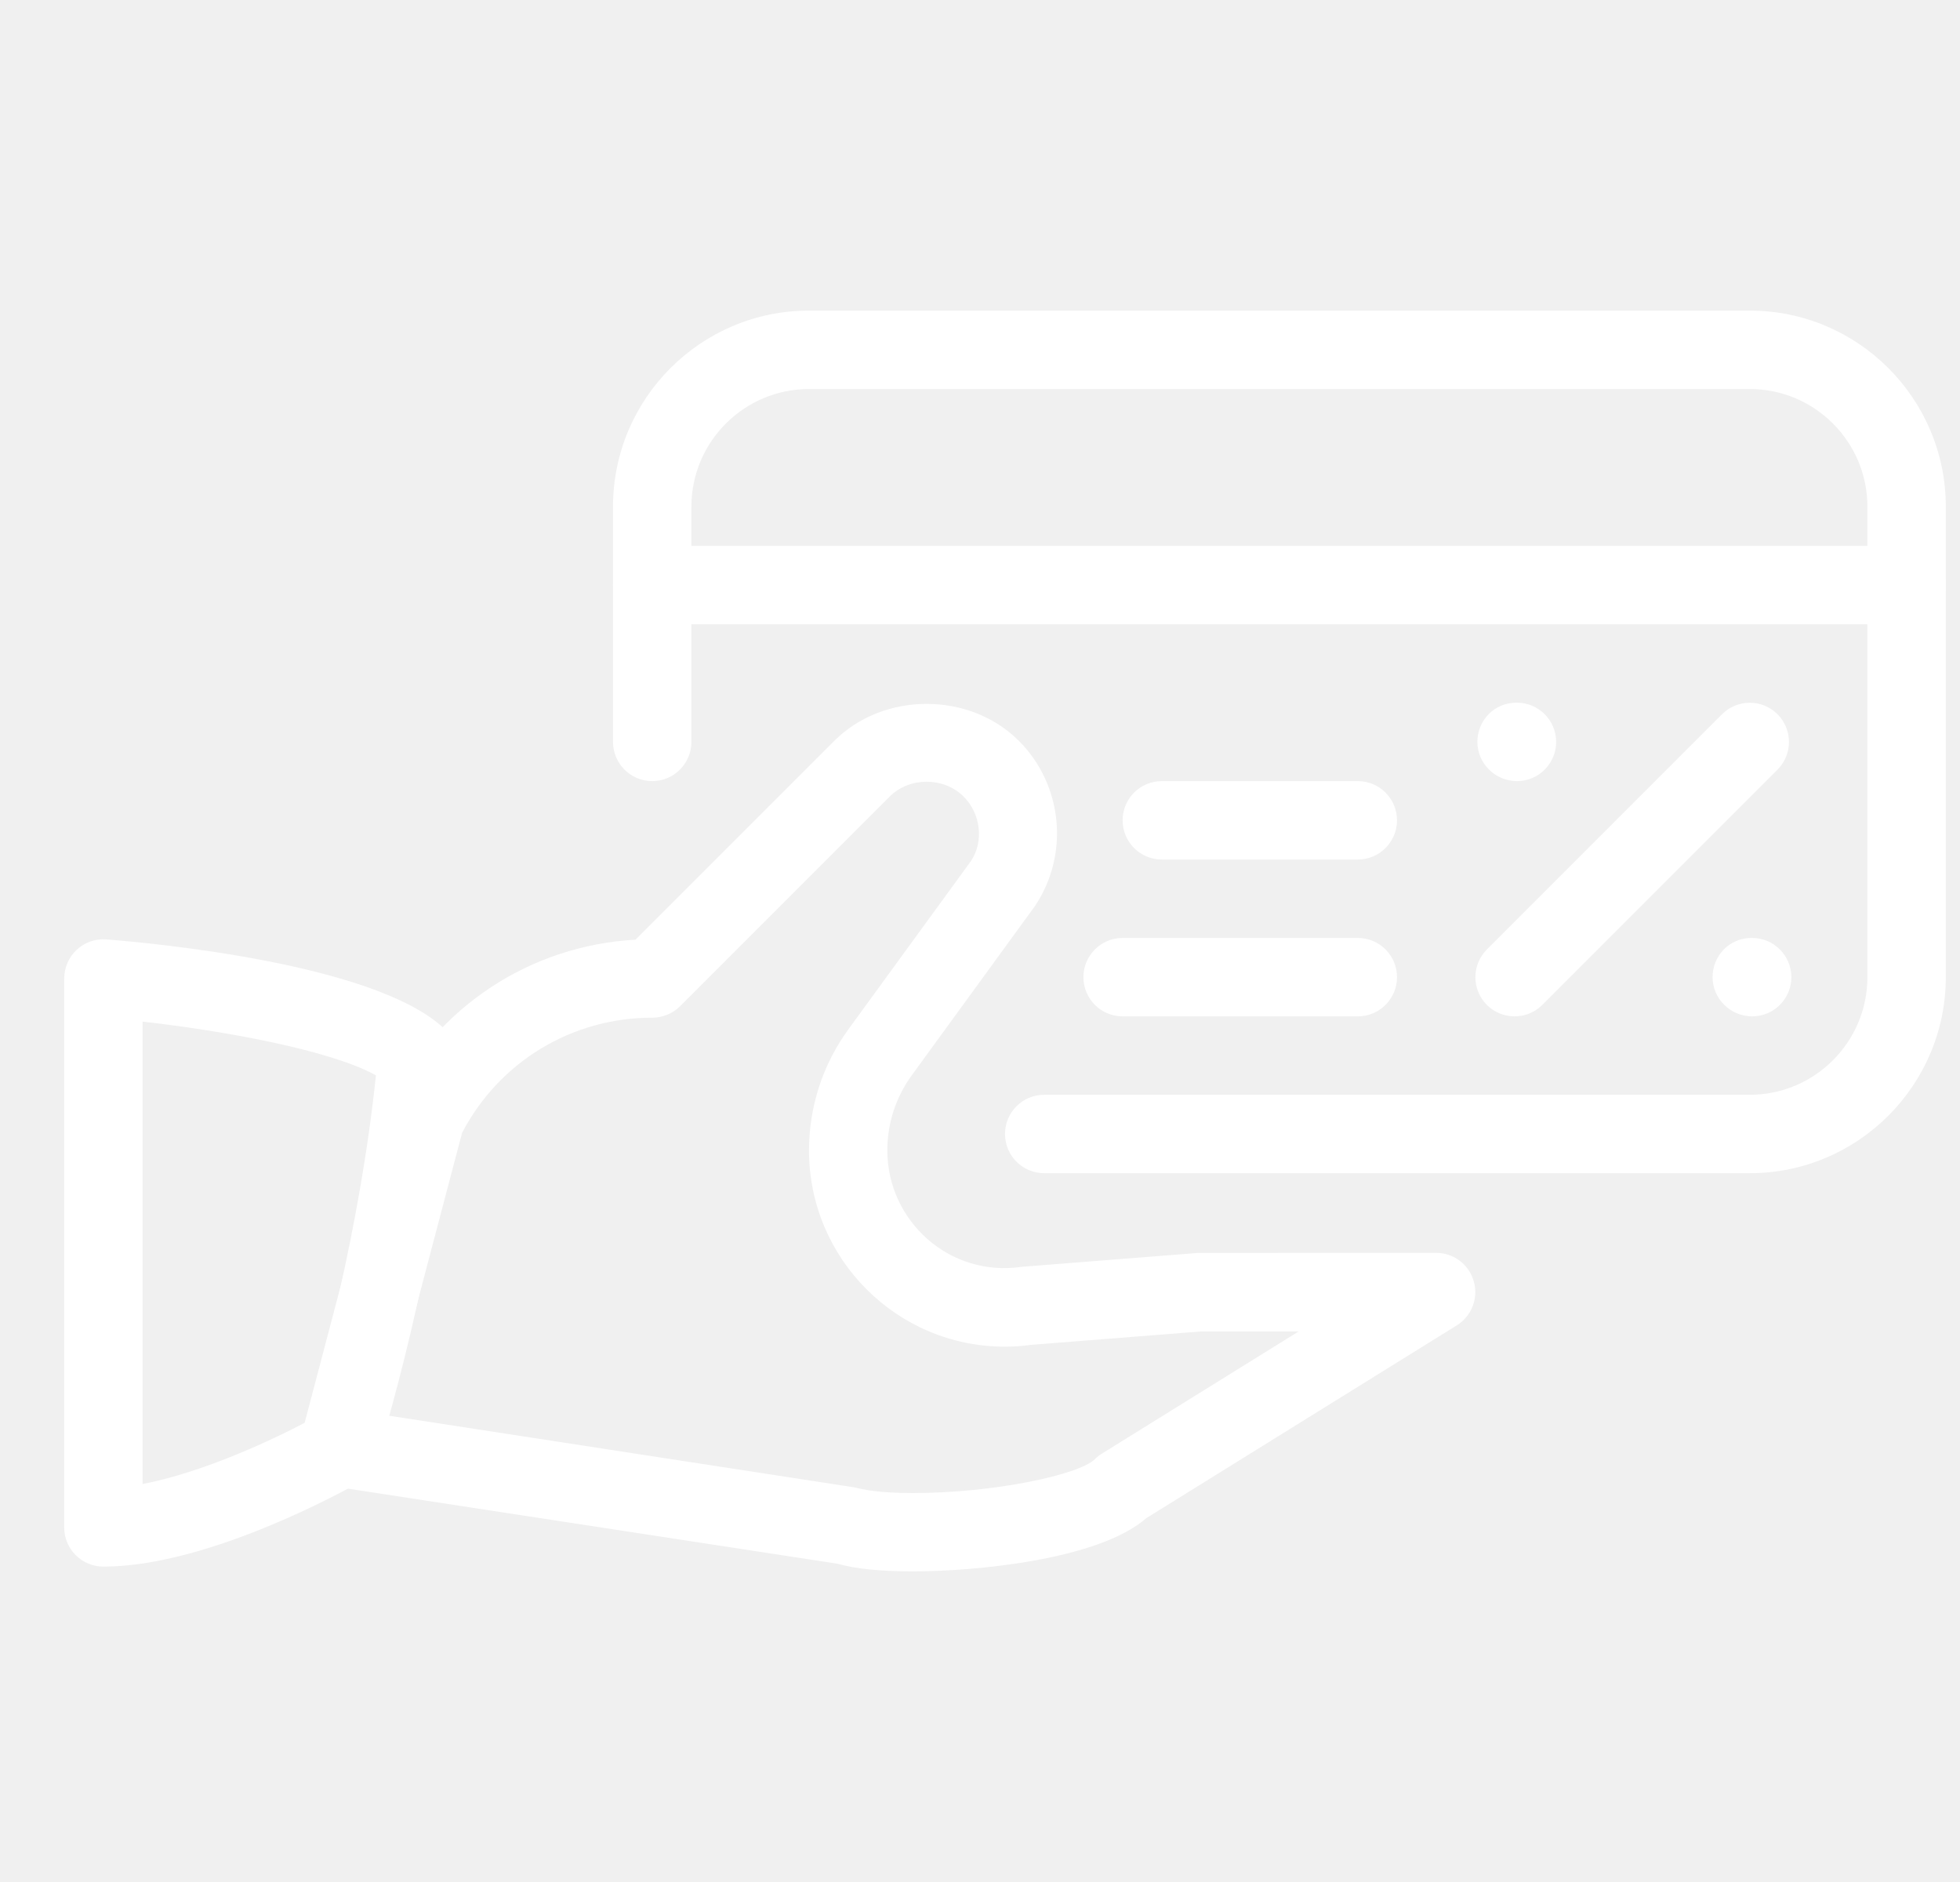
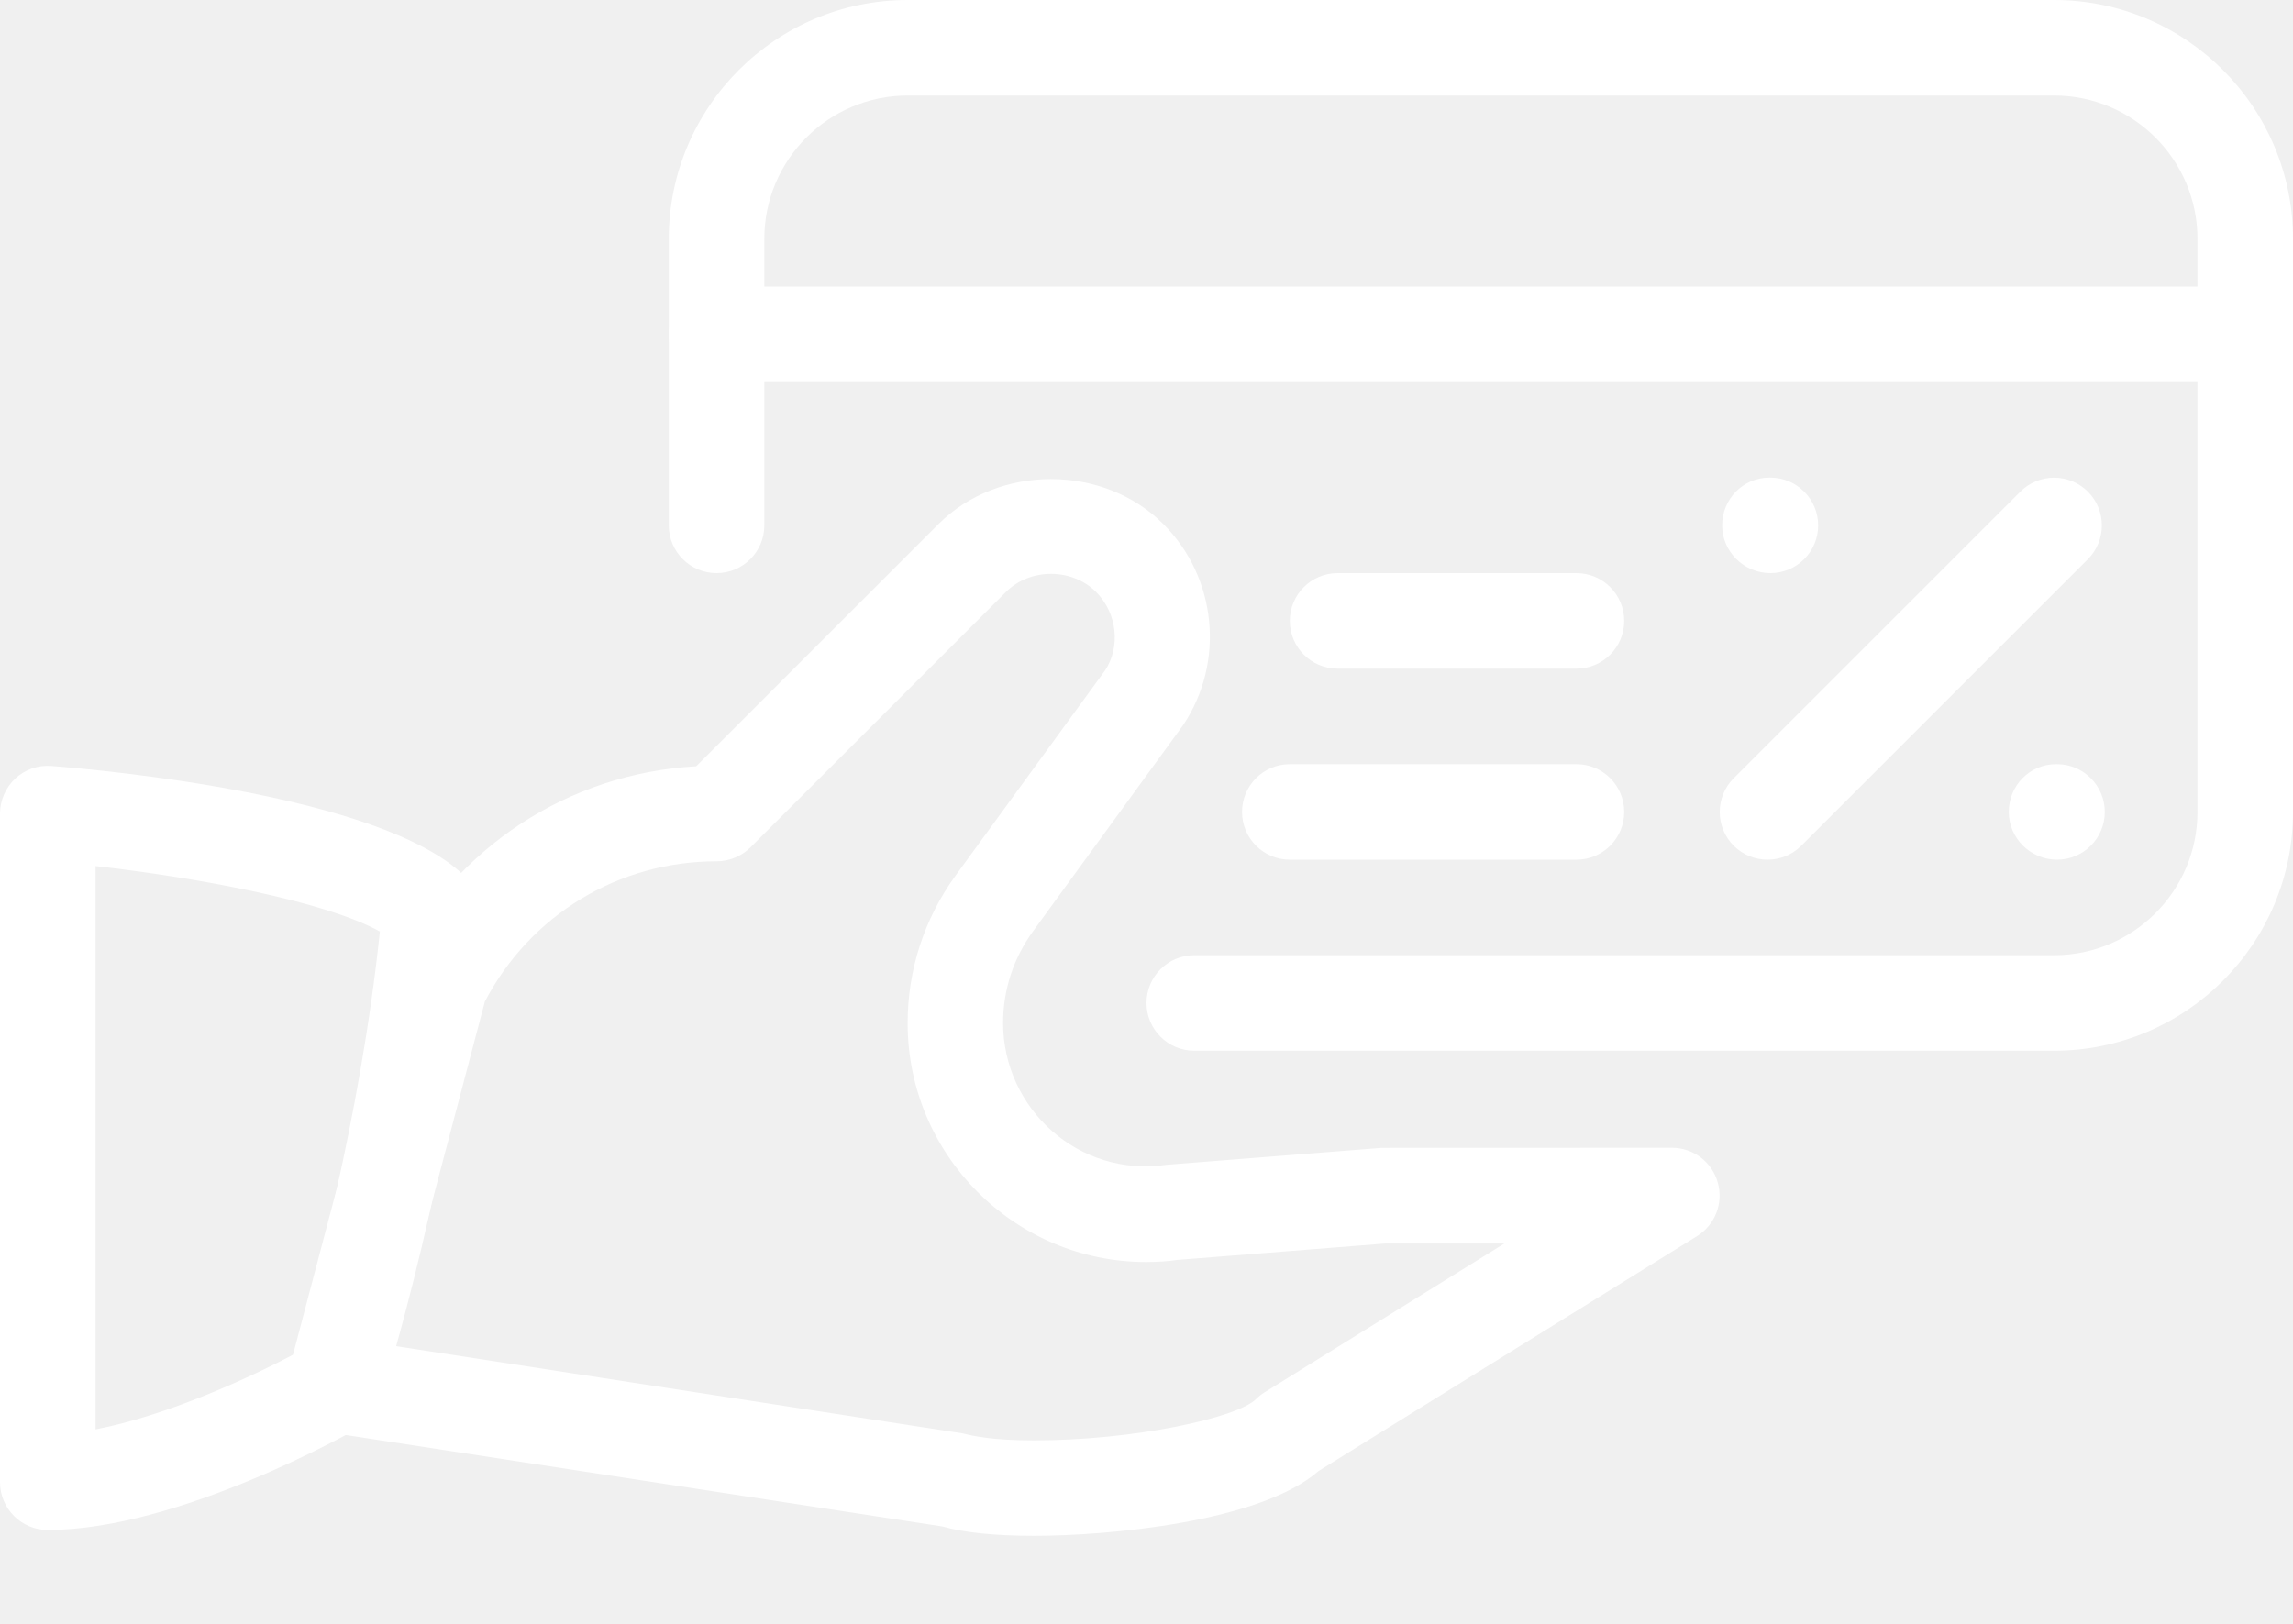
- <svg xmlns="http://www.w3.org/2000/svg" width="25" height="24" viewBox="0 0 25 24" fill="none">
-   <g clip-path="url(#clip0_160_14097)">
-     <path d="M22.319 14.961H13.319C13.043 14.961 12.819 14.737 12.819 14.461C12.819 14.185 13.043 13.961 13.319 13.961H22.319C23.146 13.961 23.819 13.288 23.819 12.461V6.461C23.819 5.634 23.146 4.961 22.319 4.961H10.319C9.492 4.961 8.819 5.634 8.819 6.461V9.461C8.819 9.737 8.595 9.961 8.319 9.961C8.043 9.961 7.819 9.737 7.819 9.461V6.461C7.819 5.083 8.94 3.961 10.319 3.961H22.319C23.698 3.961 24.819 5.083 24.819 6.461V12.461C24.819 13.839 23.698 14.961 22.319 14.961Z" fill="white" />
-     <path d="M11.643 20.039C11.232 20.039 10.909 20.006 10.681 19.941L4.243 18.954C4.103 18.933 3.978 18.852 3.901 18.734C3.823 18.616 3.799 18.47 3.836 18.333L4.941 14.139C4.95 14.106 4.962 14.074 4.977 14.043C5.581 12.833 6.767 12.058 8.106 11.983L10.641 9.448C11.27 8.819 12.368 8.819 12.996 9.448C13.556 10.008 13.642 10.892 13.204 11.55L11.631 13.711C11.427 13.991 11.318 14.323 11.318 14.67C11.318 15.569 12.11 16.291 13.031 16.155L15.279 15.978L18.318 15.977C18.542 15.977 18.738 16.125 18.798 16.34C18.86 16.555 18.771 16.784 18.581 16.902L14.621 19.36C14.008 19.896 12.419 20.039 11.643 20.039ZM4.944 18.051L10.895 18.967C11.005 18.994 11.199 19.04 11.643 19.04C12.69 19.04 13.77 18.804 13.965 18.608C13.992 18.581 14.023 18.557 14.055 18.537L16.565 16.979H15.319L13.141 17.151C13.052 17.165 12.933 17.173 12.815 17.173C11.439 17.173 10.319 16.051 10.319 14.673C10.319 14.112 10.494 13.576 10.823 13.124L12.385 10.98C12.549 10.734 12.514 10.38 12.29 10.157C12.038 9.906 11.601 9.906 11.349 10.157L8.673 12.833C8.579 12.925 8.452 12.978 8.319 12.978C7.292 12.978 6.368 13.54 5.894 14.446L4.944 18.051Z" fill="white" />
-     <path d="M1.319 19.978C1.043 19.978 0.819 19.754 0.819 19.478V12.478C0.819 12.339 0.878 12.206 0.979 12.111C1.082 12.017 1.213 11.969 1.358 11.98C1.923 12.024 4.787 12.286 5.663 13.115C5.773 13.22 5.831 13.37 5.817 13.522C5.59 16.12 4.828 18.529 4.796 18.631C4.758 18.75 4.676 18.851 4.567 18.913C4.491 18.955 2.686 19.978 1.319 19.978ZM1.819 13.028V18.925C2.57 18.781 3.44 18.38 3.9 18.137C4.073 17.553 4.589 15.692 4.795 13.713C4.227 13.398 2.9 13.15 1.819 13.028Z" fill="white" />
-     <path d="M24.319 7.961H8.319C8.043 7.961 7.819 7.737 7.819 7.461C7.819 7.185 8.043 6.961 8.319 6.961H24.319C24.595 6.961 24.819 7.185 24.819 7.461C24.819 7.737 24.595 7.961 24.319 7.961Z" fill="white" />
-     <path d="M19.319 12.961C19.191 12.961 19.063 12.912 18.965 12.815C18.77 12.62 18.77 12.303 18.965 12.108L21.965 9.108C22.16 8.913 22.477 8.913 22.672 9.108C22.867 9.303 22.867 9.62 22.672 9.815L19.672 12.815C19.575 12.912 19.447 12.961 19.319 12.961Z" fill="white" />
-     <path d="M19.349 9.961C19.073 9.961 18.844 9.737 18.844 9.461C18.844 9.185 19.063 8.961 19.338 8.961H19.349C19.624 8.961 19.849 9.185 19.849 9.461C19.849 9.737 19.625 9.961 19.349 9.961Z" fill="white" />
-     <path d="M22.349 12.961C22.073 12.961 21.844 12.737 21.844 12.461C21.844 12.185 22.063 11.961 22.338 11.961H22.349C22.624 11.961 22.849 12.185 22.849 12.461C22.849 12.737 22.625 12.961 22.349 12.961Z" fill="white" />
-     <path d="M17.319 10.961H14.819C14.543 10.961 14.319 10.737 14.319 10.461C14.319 10.185 14.543 9.961 14.819 9.961H17.319C17.595 9.961 17.819 10.185 17.819 10.461C17.819 10.737 17.595 10.961 17.319 10.961Z" fill="white" />
-     <path d="M17.319 12.961H14.319C14.043 12.961 13.819 12.737 13.819 12.461C13.819 12.185 14.043 11.961 14.319 11.961H17.319C17.595 11.961 17.819 12.185 17.819 12.461C17.819 12.737 17.595 12.961 17.319 12.961Z" fill="white" />
-   </g>
-   <defs>
-     <clipPath id="clip0_160_14097">
-       <rect width="24" height="24" fill="white" transform="translate(0.818604)" />
-     </clipPath>
-   </defs>
+ <svg xmlns="http://www.w3.org/2000/svg" width="24" height="17" viewBox="0 0 24 17" fill="none">
+   <path d="M21.5 11H12.5C12.224 11 12 10.776 12 10.5C12 10.224 12.224 10 12.5 10H21.5C22.327 10 23 9.327 23 8.5V2.5C23 1.673 22.327 1 21.5 1H9.5C8.673 1 8 1.673 8 2.5V5.5C8 5.776 7.776 6 7.5 6C7.224 6 7 5.776 7 5.5V2.5C7 1.122 8.121 0 9.5 0H21.5C22.879 0 24 1.122 24 2.5V8.5C24 9.878 22.879 11 21.5 11Z" fill="white" />
+   <path d="M10.824 16.078C10.413 16.078 10.09 16.045 9.862 15.98L3.424 14.993C3.284 14.972 3.159 14.891 3.082 14.773C3.004 14.655 2.98 14.509 3.017 14.372L4.122 10.178C4.131 10.145 4.143 10.113 4.158 10.082C4.762 8.872 5.948 8.097 7.287 8.022L9.822 5.487C10.451 4.858 11.549 4.858 12.177 5.487C12.737 6.047 12.823 6.931 12.385 7.589L10.812 9.75C10.608 10.03 10.499 10.362 10.499 10.709C10.499 11.608 11.291 12.33 12.212 12.194L14.46 12.017L17.499 12.016C17.723 12.016 17.919 12.164 17.979 12.379C18.041 12.594 17.952 12.823 17.762 12.941L13.802 15.399C13.189 15.935 11.6 16.078 10.824 16.078ZM4.125 14.09L10.076 15.006C10.186 15.033 10.38 15.079 10.824 15.079C11.871 15.079 12.951 14.843 13.146 14.647C13.173 14.62 13.204 14.596 13.236 14.576L15.746 13.018H14.5L12.322 13.19C12.233 13.204 12.114 13.212 11.996 13.212C10.62 13.212 9.5 12.09 9.5 10.712C9.5 10.151 9.675 9.615 10.004 9.163L11.566 7.019C11.73 6.773 11.695 6.419 11.471 6.196C11.219 5.945 10.782 5.945 10.53 6.196L7.854 8.872C7.76 8.964 7.633 9.017 7.5 9.017C6.473 9.017 5.549 9.579 5.075 10.485L4.125 14.09Z" fill="white" />
+   <path d="M0.5 16.017C0.224 16.017 0 15.793 0 15.517V8.517C0 8.378 0.059 8.245 0.16 8.15C0.263 8.056 0.394 8.008 0.539 8.019C1.104 8.063 3.968 8.325 4.844 9.154C4.954 9.259 5.012 9.409 4.998 9.561C4.771 12.159 4.009 14.568 3.977 14.67C3.939 14.789 3.857 14.89 3.748 14.952C3.672 14.994 1.867 16.017 0.5 16.017ZM1 9.067V14.964C1.751 14.82 2.621 14.419 3.081 14.176C3.254 13.592 3.77 11.731 3.976 9.752C3.408 9.437 2.081 9.189 1 9.067Z" fill="white" />
+   <path d="M23.5 4H7.5C7.224 4 7 3.776 7 3.5C7 3.224 7.224 3 7.5 3H23.5C23.776 3 24 3.224 24 3.5C24 3.776 23.776 4 23.5 4Z" fill="white" />
+   <path d="M18.5 9C18.372 9 18.244 8.951 18.146 8.854C17.951 8.659 17.951 8.342 18.146 8.147L21.146 5.147C21.341 4.952 21.658 4.952 21.853 5.147C22.048 5.342 22.048 5.659 21.853 5.854L18.853 8.854C18.756 8.951 18.628 9 18.5 9Z" fill="white" />
+   <path d="M18.53 6C18.254 6 18.025 5.776 18.025 5.5C18.025 5.224 18.244 5 18.519 5H18.53C18.805 5 19.03 5.224 19.03 5.5C19.03 5.776 18.806 6 18.53 6Z" fill="white" />
+   <path d="M21.53 9C21.254 9 21.025 8.776 21.025 8.5C21.025 8.224 21.244 8 21.519 8H21.53C21.805 8 22.03 8.224 22.03 8.5C22.03 8.776 21.806 9 21.53 9Z" fill="white" />
+   <path d="M16.5 7H14C13.724 7 13.5 6.776 13.5 6.5C13.5 6.224 13.724 6 14 6H16.5C16.776 6 17 6.224 17 6.5C17 6.776 16.776 7 16.5 7Z" fill="white" />
+   <path d="M16.5 9H13.5C13.224 9 13 8.776 13 8.5C13 8.224 13.224 8 13.5 8H16.5C16.776 8 17 8.224 17 8.5C17 8.776 16.776 9 16.5 9Z" fill="white" />
</svg>
